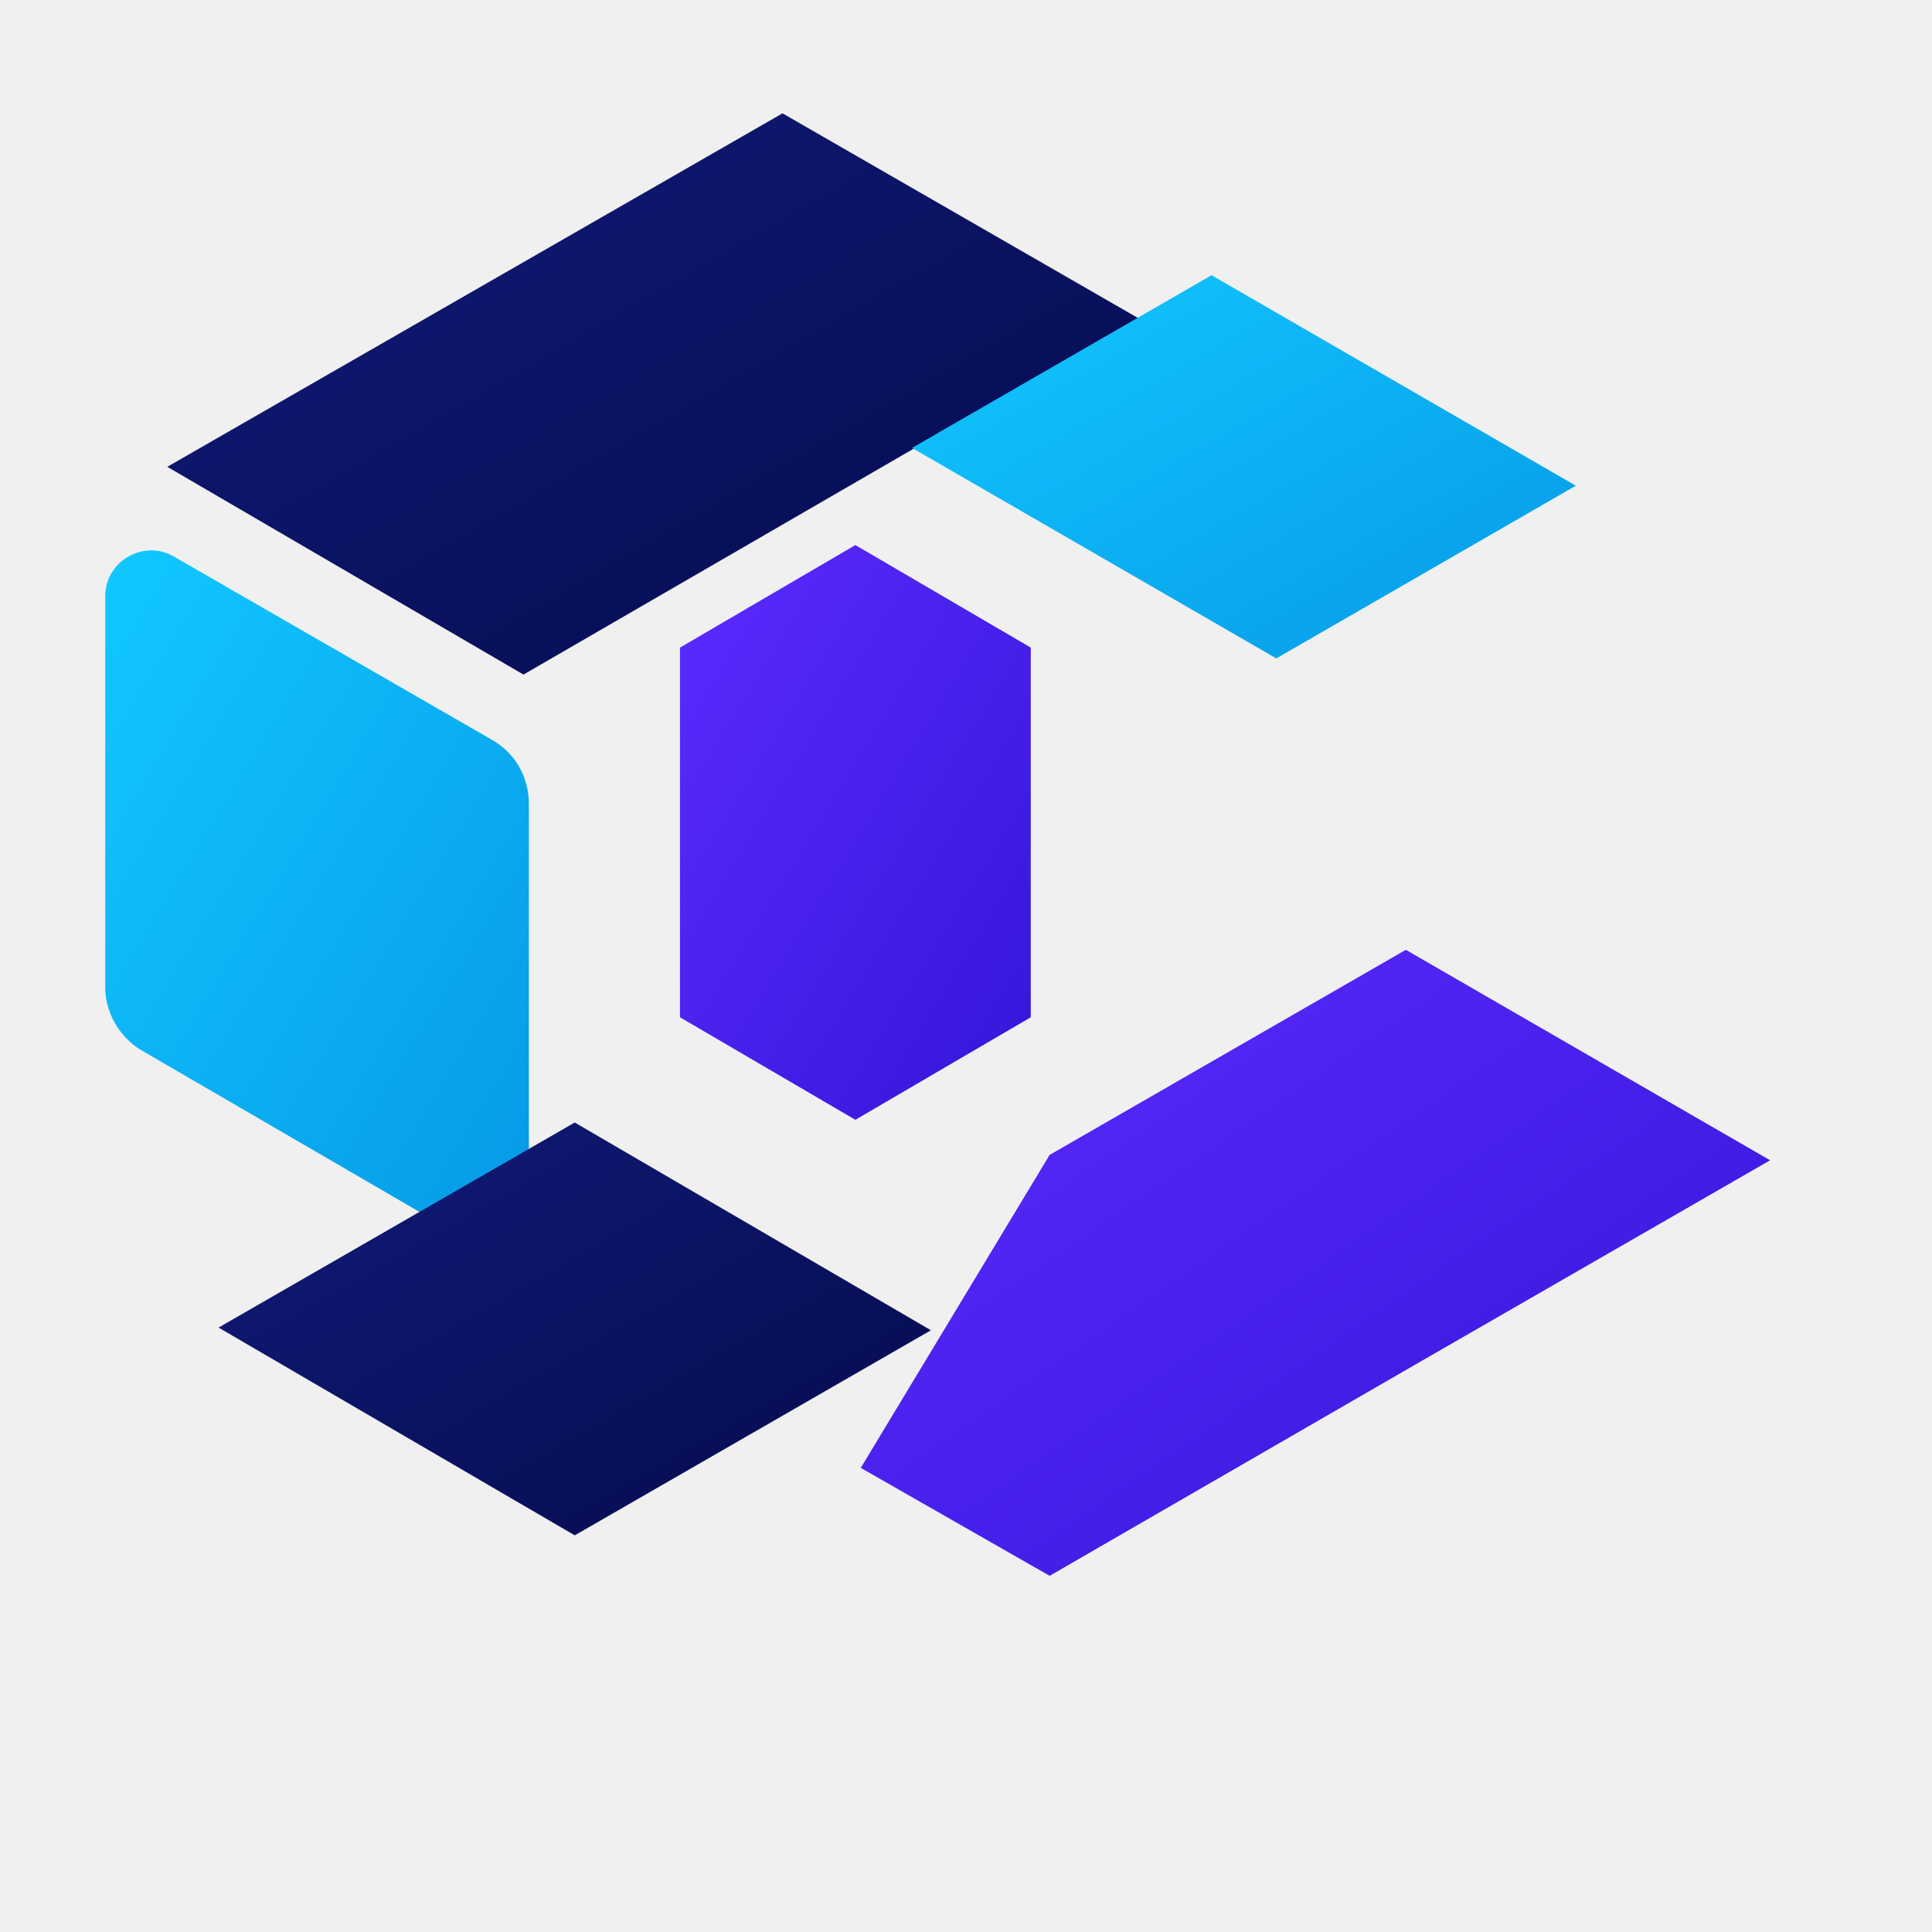
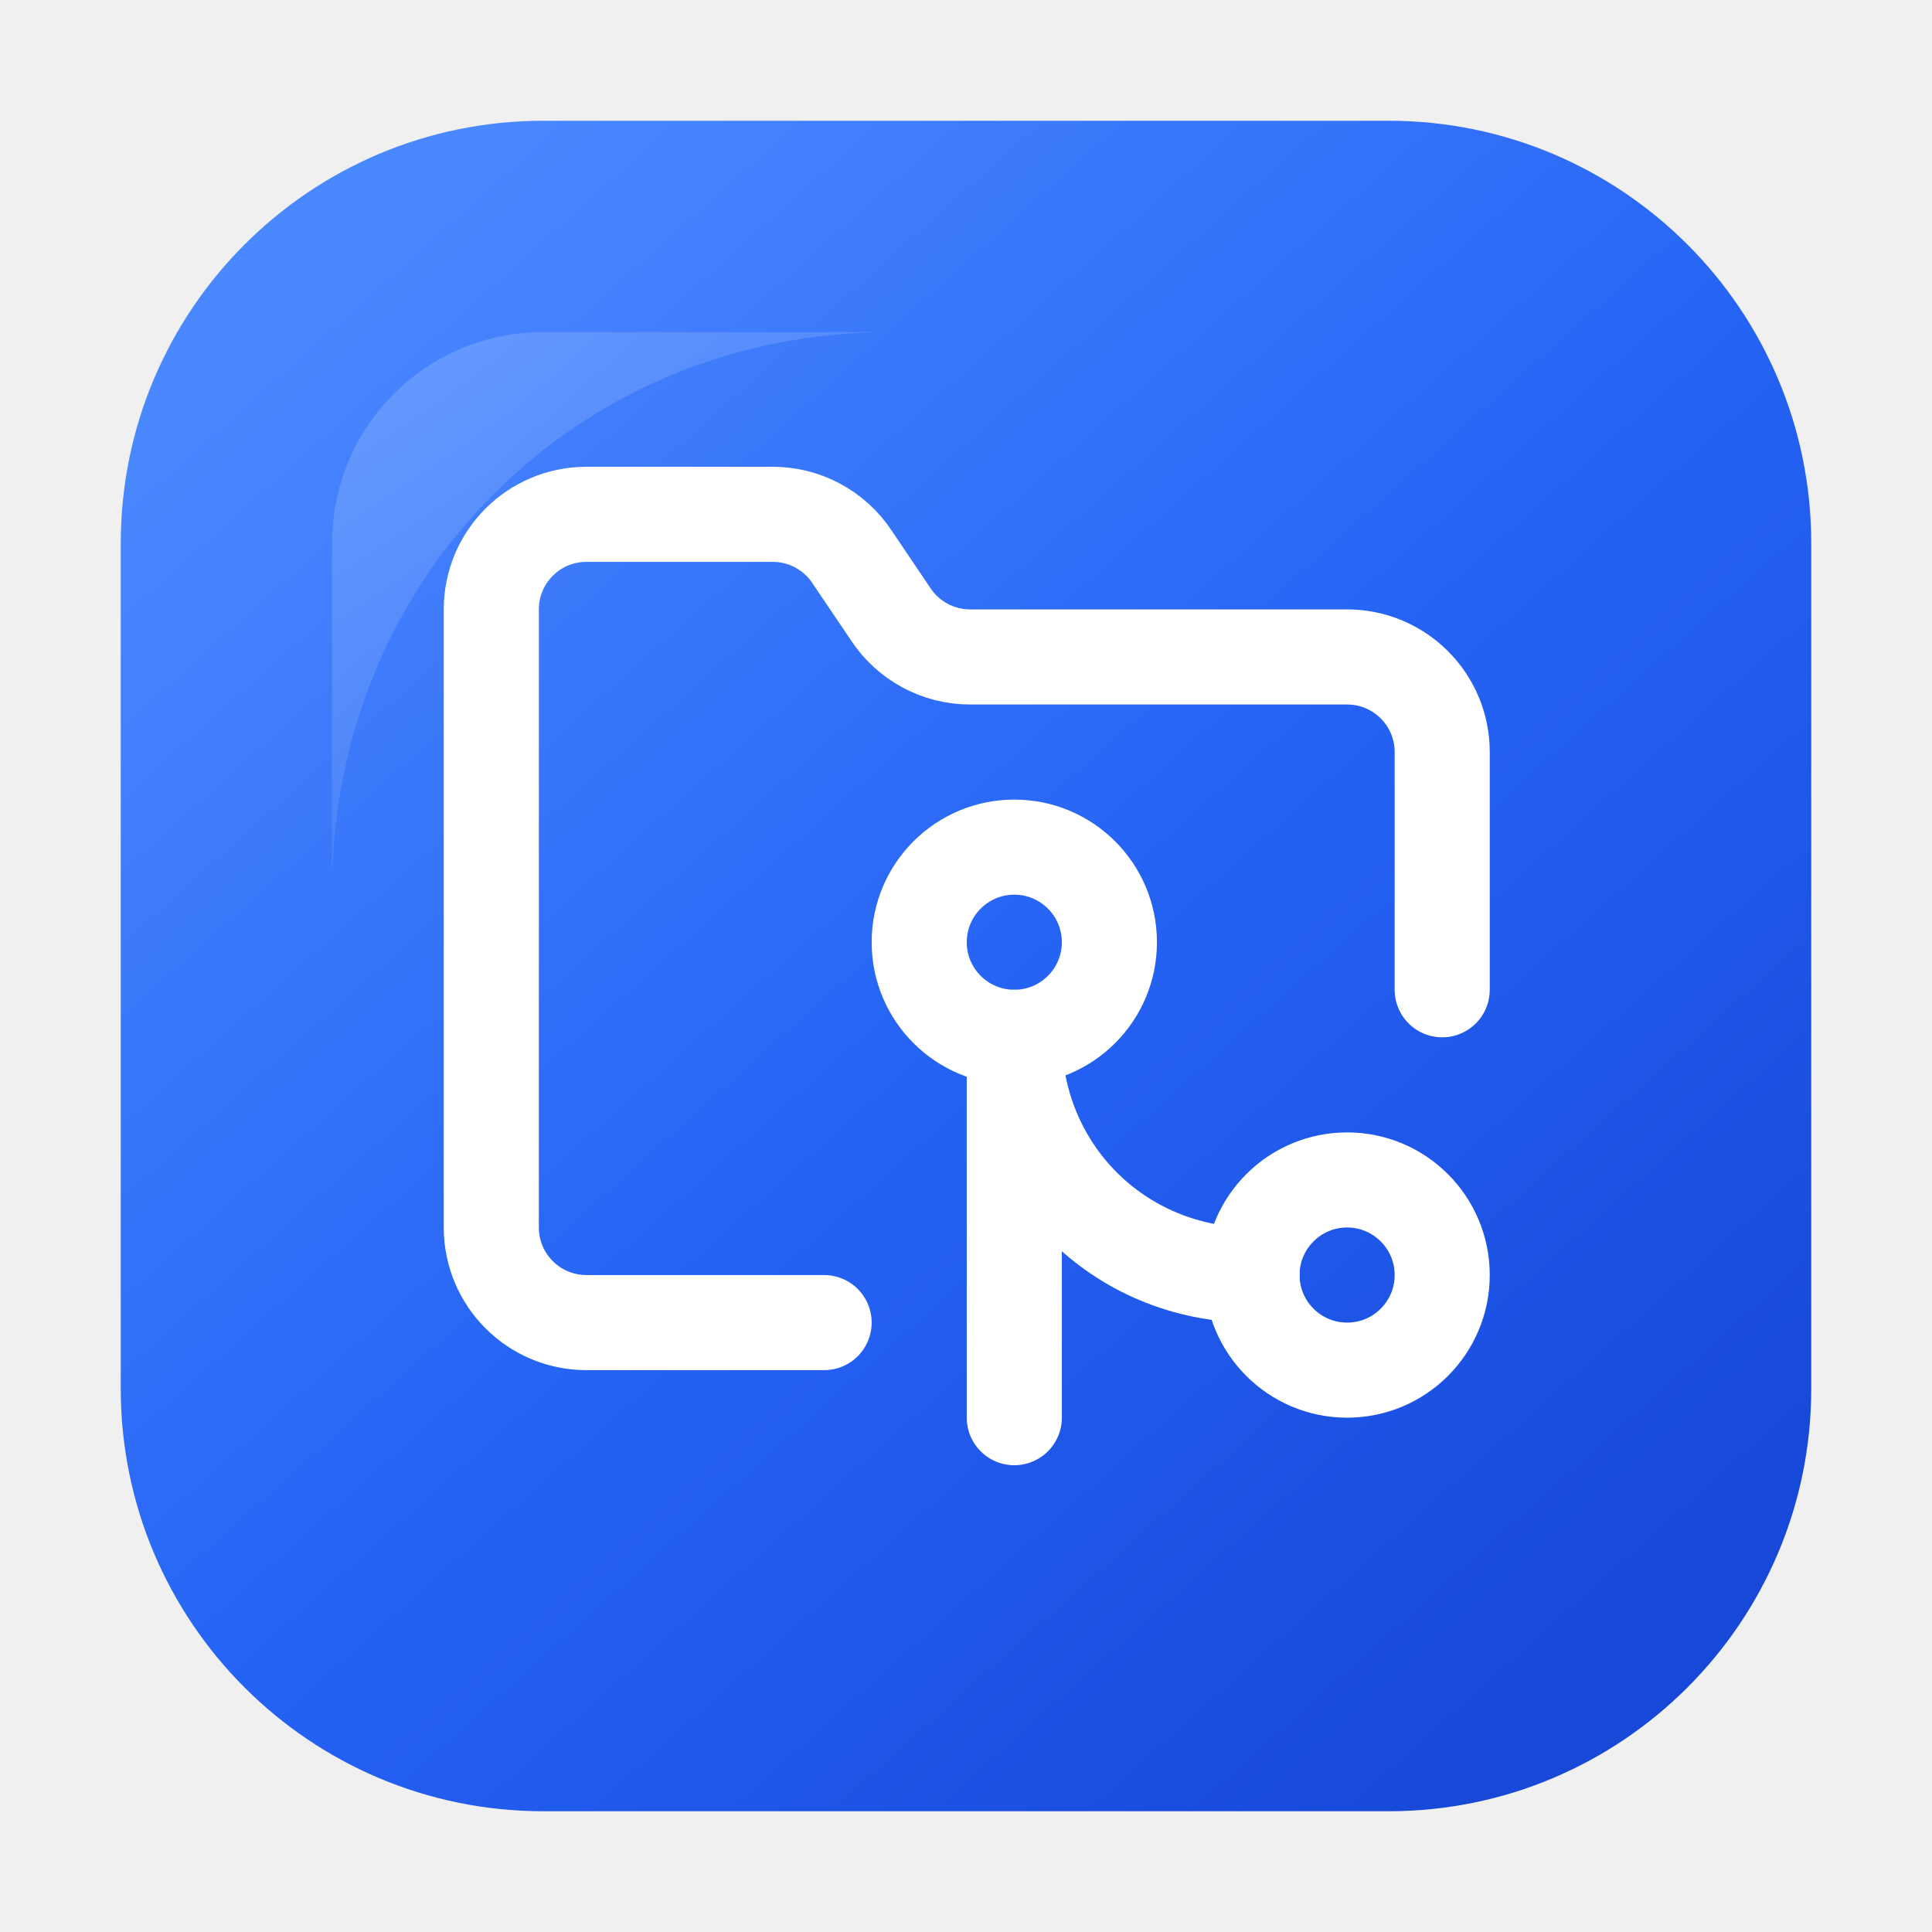
- <svg xmlns="http://www.w3.org/2000/svg" width="716" height="716" viewBox="0 0 716 716" fill="none">
+ <svg xmlns="http://www.w3.org/2000/svg" width="512" height="512" viewBox="0 0 512 512" fill="none">
  <defs>
-     <linearGradient id="navy" x1="0" y1="0" x2="1" y2="1">
-       <stop stop-color="#111B78" />
-       <stop offset="1" stop-color="#050B4D" />
+     <linearGradient id="gitbx-blue" x1="88" y1="72" x2="424" y2="448" gradientUnits="userSpaceOnUse">
+       <stop stop-color="#4A88FF" />
+       <stop offset="0.52" stop-color="#2563F5" />
+       <stop offset="1" stop-color="#1748D8" />
    </linearGradient>
-     <linearGradient id="cyan" x1="0" y1="0" x2="1" y2="1">
-       <stop stop-color="#11C8FF" />
-       <stop offset="1" stop-color="#0799E6" />
-     </linearGradient>
-     <linearGradient id="violet" x1="0" y1="0" x2="1" y2="1">
-       <stop stop-color="#5C2BFF" />
-       <stop offset="1" stop-color="#3515D8" />
+     <linearGradient id="gitbx-shine" x1="128" y1="72" x2="342" y2="388" gradientUnits="userSpaceOnUse">
+       <stop stop-color="white" stop-opacity="0.18" />
+       <stop offset="0.58" stop-color="white" stop-opacity="0" />
    </linearGradient>
  </defs>
-   <path d="M62 173 290 42l132 76-228 132L62 173Z" fill="url(#navy)" />
-   <path d="M39 221c0-13 14-21 25-15l118 68c9 5 14 14 14 24v144c0 14-15 22-27 15L52 389c-8-5-13-14-13-23V221Z" fill="url(#cyan)" />
-   <path d="m252 240 65-38 65 38v137l-65 38-65-38V240Z" fill="url(#violet)" />
-   <path d="m338 166 111-64 135 78-111 64-135-78Z" fill="url(#cyan)" />
-   <path d="m81 492 132-76 132 77-132 76-132-77Z" fill="url(#navy)" />
-   <path d="m389 428 132-76 135 78-132 76-135 78-70-40 70-116Z" fill="url(#violet)" />
+   <rect x="32" y="32" width="448" height="448" rx="112" fill="url(#gitbx-blue)" />
+   <g transform="translate(105 98.5) scale(12.6)" fill="none" stroke="white" stroke-width="2" stroke-linecap="round" stroke-linejoin="round">
+     <path d="M9 20H4a2 2 0 0 1-2-2V5a2 2 0 0 1 2-2h3.9a2 2 0 0 1 1.69.9l.81 1.2a2 2 0 0 0 1.67.9H20a2 2 0 0 1 2 2v5" />
+     <circle cx="13" cy="12" r="2" />
+     <path d="M18 19c-2.8 0-5-2.2-5-5v8" />
+     <circle cx="20" cy="19" r="2" />
+   </g>
+   <path d="M144 88C113 88 88 113 88 144V236C88 153 153 88 236 88H144Z" fill="url(#gitbx-shine)" />
</svg>
